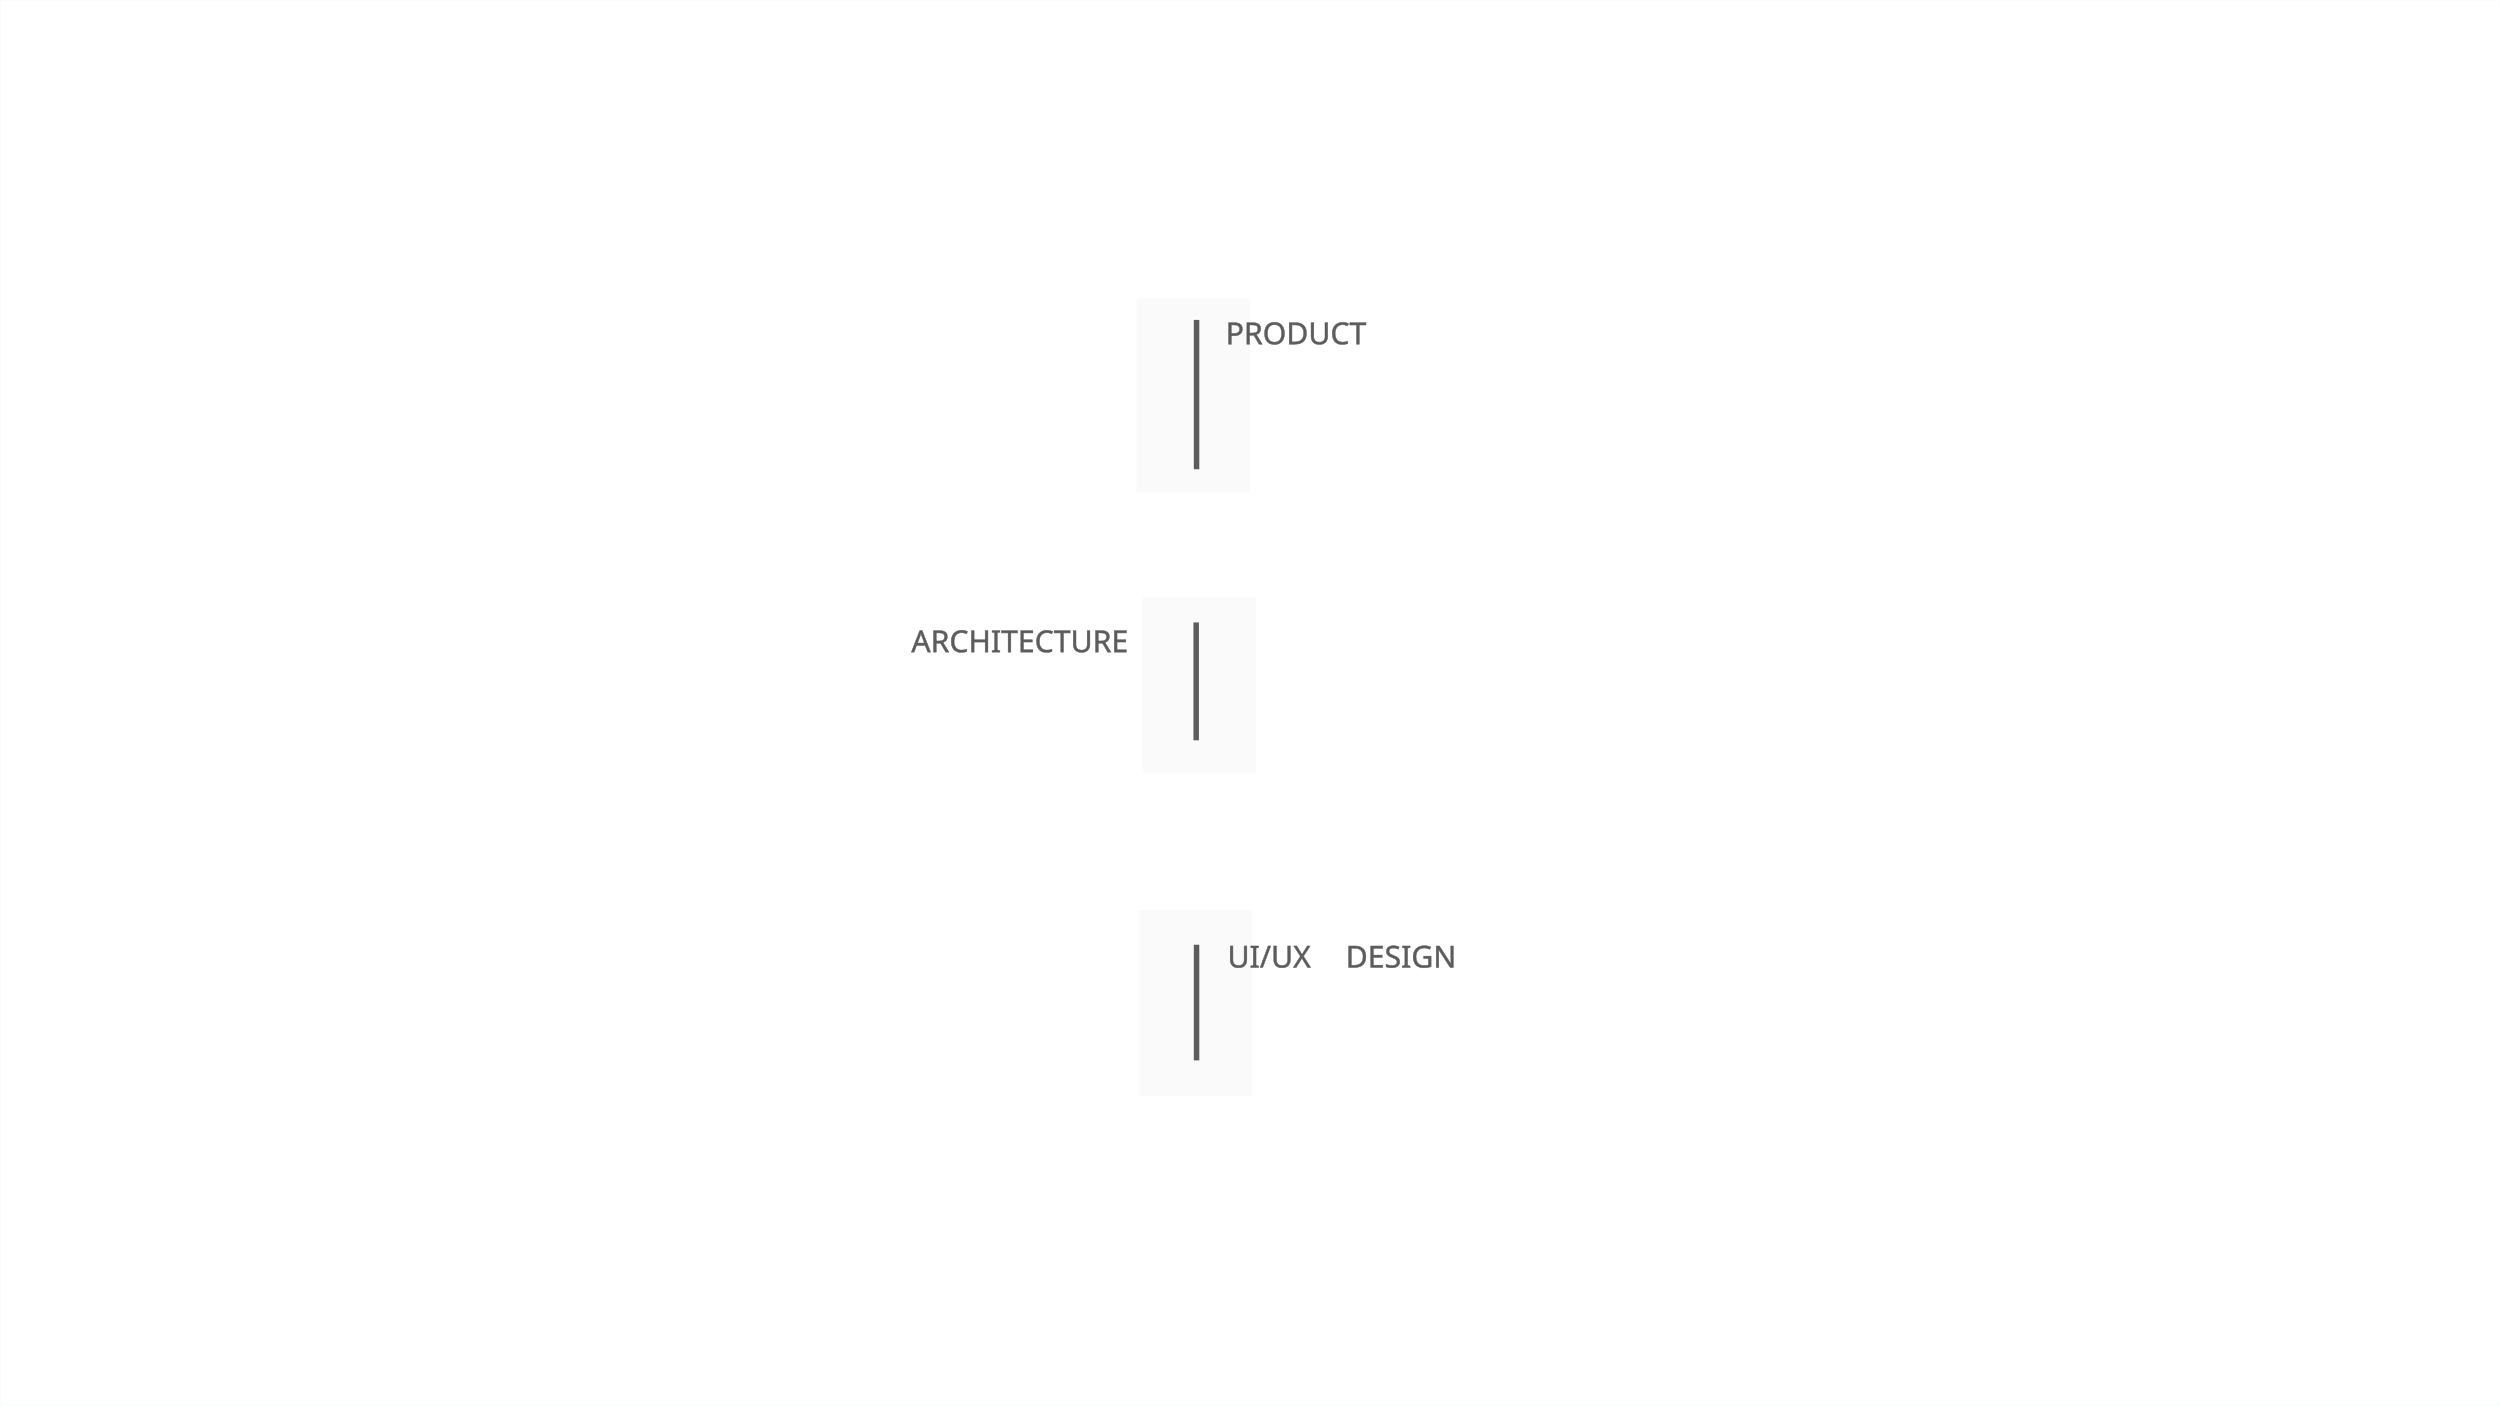
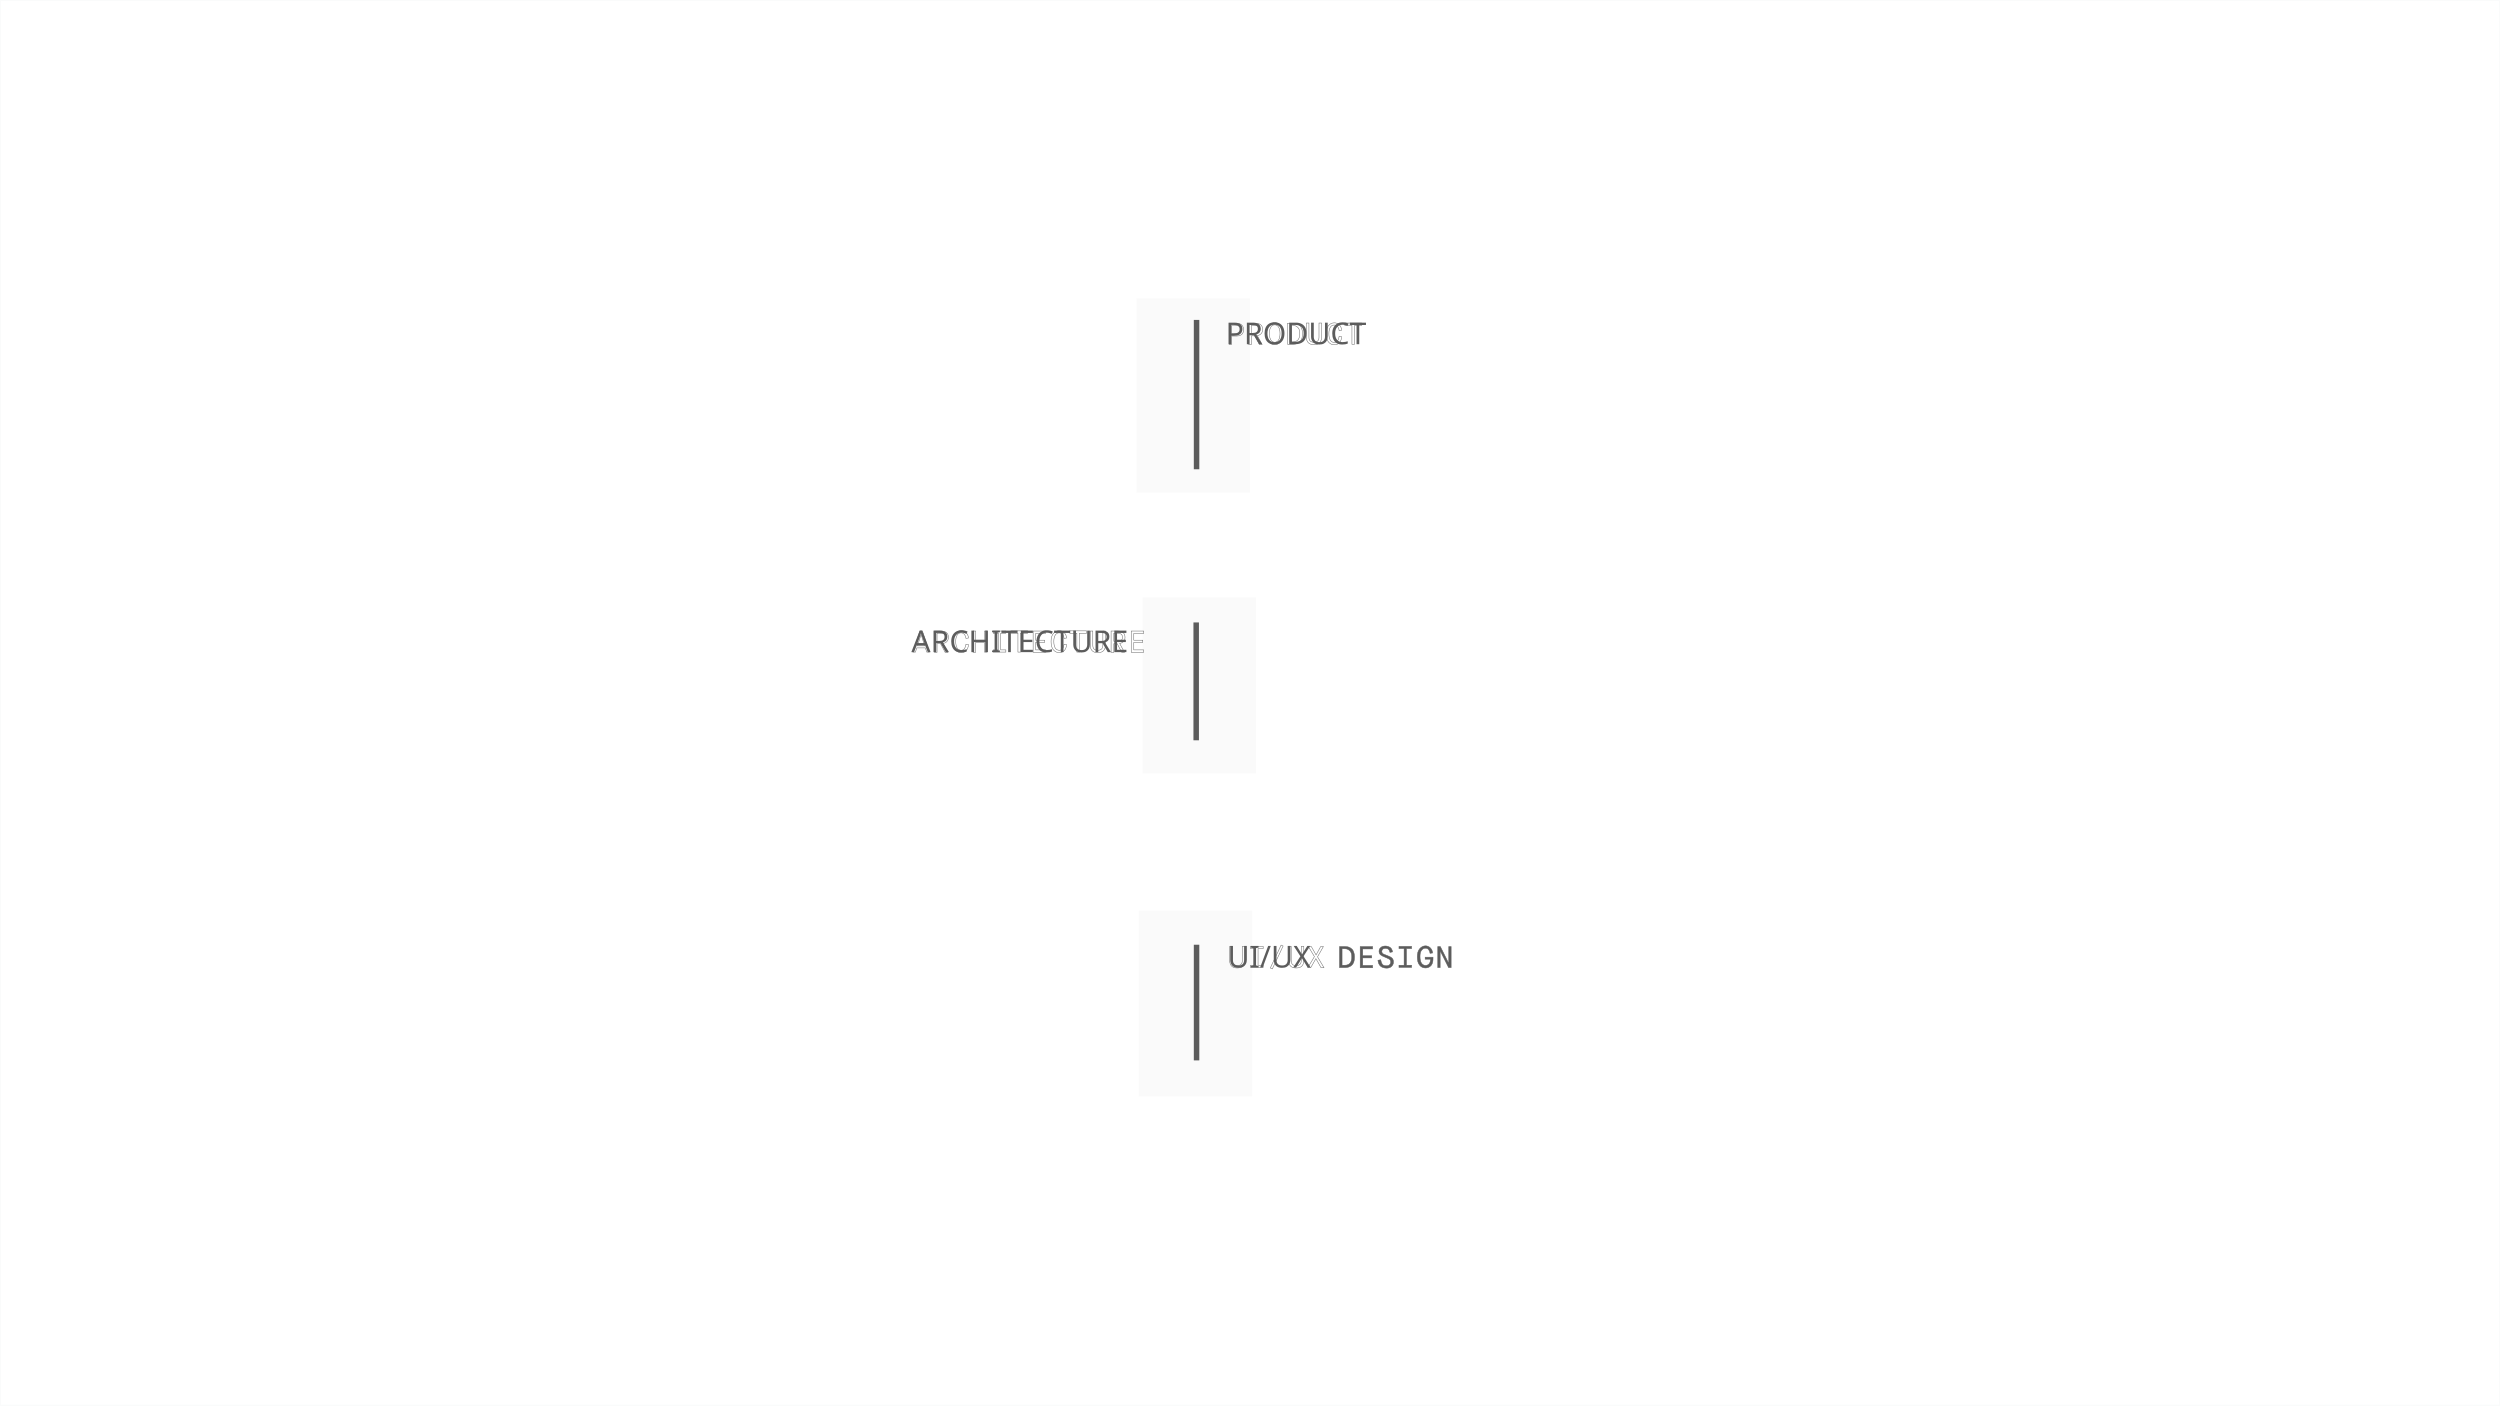
<svg xmlns="http://www.w3.org/2000/svg" version="1.1" id="Layer_1" x="0px" y="0px" viewBox="0 0 1366 768" style="enable-background:new 0 0 1366 768;" xml:space="preserve">
  <style type="text/css">
	.st0{fill:none;stroke:#2B2B2B;stroke-miterlimit:10;}
	.st1{fill:none;stroke:#000000;stroke-miterlimit:10;}
	.st2{fill:#FAFAFA;}
	.st3{fill:none;stroke:#5C5C5C;stroke-width:3;stroke-miterlimit:10;}
	.st4{fill:none;stroke:#FAFBFB;stroke-miterlimit:10;}
	.st5{fill:#5C5C5C;}
	.st6{font-family:'MaisonNeue-Mono';}
	.st7{font-size:16.5px;}
- 	.st8{fill:none;stroke:#5C5C5C;stroke-width:0.25;stroke-miterlimit:10;}
- 	.st9{fill:#5C5C5C;stroke:#5C5C5C;stroke-width:0.25;stroke-miterlimit:10;}
+ 	.st8{enable-background:new    ;}
+ 	.st9{fill:none;stroke:#5C5C5C;stroke-width:0.25;stroke-miterlimit:10;}
</style>
  <path class="st0" d="M55.4,17.6" />
  <path class="st1" d="M334.3,247.4" />
  <path class="st1" d="M365.9,563.9" />
  <rect x="621" y="163" class="st2" width="62" height="106.2" />
  <rect x="622.2" y="497.6" class="st2" width="62" height="101.5" />
  <rect x="624.3" y="326.4" class="st2" width="62" height="96.2" />
  <line class="st3" x1="653.8" y1="174.8" x2="653.8" y2="256.4" />
  <line class="st3" x1="653.6" y1="340.1" x2="653.6" y2="404.5" />
  <line class="st3" x1="653.8" y1="516.2" x2="653.8" y2="579.4" />
  <rect class="st4" width="1366" height="768" />
  <text transform="matrix(1 0 0 1 669.7069 188.0731)" class="st5 st6 st7">PRODUCT</text>
-   <text transform="matrix(1 0 0 1 669.7069 188.0731)" class="st8 st6 st7">PRODUCT</text>
+   <g class="st8">
+     <path class="st9" d="M671.6,188.1v-11.5h4c1.2,0,2.1,0.3,2.8,0.9c0.7,0.6,1.1,1.5,1.1,2.6c0,1.1-0.3,2-1,2.6   c-0.7,0.6-1.6,0.9-2.8,0.9H673v4.5H671.6z M673,182.4h2.5c0.7,0,1.3-0.2,1.8-0.6c0.5-0.4,0.7-1,0.7-1.7c0-0.8-0.2-1.4-0.7-1.7   c-0.5-0.4-1.1-0.6-1.8-0.6H673V182.4z" />
+     <path class="st9" d="M682.3,188.1v-11.5h3.7c1.2,0,2.2,0.3,2.9,0.9s1,1.4,1,2.6c0,0.9-0.3,1.7-0.8,2.2c-0.5,0.6-1.2,0.9-2.1,1.1   l2.6,4.8h-1.5l-2.5-4.7h-1.8v4.7H682.3z M683.7,182.1h2.2c0.8,0,1.4-0.2,1.9-0.5c0.5-0.3,0.7-0.9,0.7-1.7c0-1.5-0.9-2.2-2.6-2.2   h-2.1V182.1z" />
+     <path class="st9" d="M696.5,188.3c-0.6,0-1.1-0.1-1.6-0.3c-0.5-0.2-1-0.6-1.4-1s-0.7-1.1-1-1.9c-0.2-0.8-0.4-1.7-0.4-2.8   c0-1.9,0.4-3.3,1.3-4.4c0.9-1,1.9-1.6,3.1-1.6c1.2,0,2.2,0.5,3.1,1.6c0.9,1.1,1.3,2.5,1.3,4.4c0,1.1-0.1,2-0.4,2.8   c-0.2,0.8-0.6,1.4-1,1.9c-0.4,0.5-0.9,0.8-1.4,1S697.1,188.3,696.5,188.3z M696.5,187c0.9,0,1.6-0.4,2.1-1.2c0.5-0.8,0.8-2,0.8-3.6   c0-1.5-0.3-2.7-0.8-3.5c-0.5-0.8-1.2-1.2-2.1-1.2c-0.9,0-1.6,0.4-2.1,1.2c-0.5,0.8-0.8,1.9-0.8,3.5c0,1.6,0.3,2.8,0.8,3.6   C695,186.6,695.7,187,696.5,187z" />
+     <path class="st9" d="M703.5,188.1v-11.5h3.2c0.7,0,1.3,0.1,1.9,0.3c0.6,0.2,1.1,0.6,1.6,1s0.9,1.1,1.1,1.8c0.3,0.8,0.4,1.6,0.4,2.6   c0,1.1-0.1,2-0.4,2.8s-0.7,1.4-1.2,1.8c-0.5,0.4-1,0.7-1.6,0.9s-1.2,0.3-1.9,0.3H703.5z M704.9,186.8h1.5c2.5,0,3.8-1.5,3.8-4.5   c0-1.5-0.3-2.6-1-3.3s-1.5-1.2-2.7-1.2h-1.6V186.8z" />
+     <path class="st9" d="M713.8,184.3v-7.8h1.4v7.7c0,1.9,0.9,2.8,2.7,2.8c0.9,0,1.6-0.2,2.1-0.7c0.5-0.5,0.7-1.2,0.7-2.1v-7.7h1.4v7.8   c0,1.3-0.4,2.3-1.1,3c-0.7,0.7-1.7,1-3.1,1c-1.3,0-2.3-0.3-3-1C714.2,186.6,713.8,185.6,713.8,184.3z" />
+     <path class="st9" d="M729,177.6c-0.9,0-1.6,0.4-2.1,1.2s-0.8,1.9-0.8,3.5c0,1.6,0.3,2.8,0.8,3.6c0.5,0.8,1.2,1.2,2.2,1.2   c0.8,0,1.4-0.3,1.8-0.9c0.4-0.6,0.7-1.4,0.8-2.4l1.4,0.2c-0.1,1.3-0.5,2.4-1.2,3.2c-0.7,0.8-1.7,1.2-2.8,1.2   c-1.3,0-2.3-0.5-3.2-1.5c-0.8-1-1.3-2.5-1.3-4.6c0-1.9,0.4-3.4,1.3-4.4c0.9-1,1.9-1.5,3.2-1.5c1.1,0,2,0.4,2.7,1.1   c0.7,0.7,1.2,1.7,1.3,2.9l-1.4,0.2c-0.1-0.9-0.4-1.6-0.8-2.1C730.4,177.9,729.8,177.6,729,177.6z" />
+     <path class="st9" d="M738.7,188.1v-10.3h-3.9v-1.3h9.2v1.3h-3.9v10.3H738.7z" />
+   </g>
  <text transform="matrix(1 0 0 1 497.9453 356.3354)" class="st5 st6 st7">ARCHITECTURE</text>
-   <text transform="matrix(1 0 0 1 497.9453 356.3354)" class="st8 st6 st7">ARCHITECTURE</text>
-   <text transform="matrix(1 0 0 1 670.7069 528.6574)" class="st9 st6 st7">UI/UX </text>
-   <text transform="matrix(1 0 0 1 735.2927 528.6578)" class="st9 st6 st7">DESIGN</text>
+   <g class="st8">
+     <path class="st9" d="M506.4,356.3l-0.8-2.3h-4.7l-0.7,2.3h-1.4l3.8-11.5h1.4l3.8,11.5H506.4z M505.2,352.9l-1.9-6.3h0l-2,6.3H505.2   z" />
+     <path class="st9" d="M510.6,356.3v-11.5h3.7c1.2,0,2.2,0.3,2.9,0.9c0.7,0.6,1,1.4,1,2.6c0,0.9-0.3,1.7-0.8,2.2   c-0.5,0.6-1.2,0.9-2.1,1.1l2.6,4.8h-1.5l-2.5-4.7H512v4.7H510.6z M512,350.4h2.2c0.8,0,1.4-0.2,1.9-0.5s0.7-0.9,0.7-1.7   c0-1.5-0.9-2.2-2.6-2.2H512V350.4z" />
+     <path class="st9" d="M525.1,345.8c-0.9,0-1.6,0.4-2.1,1.2s-0.8,1.9-0.8,3.5c0,1.6,0.3,2.8,0.8,3.6c0.5,0.8,1.2,1.2,2.2,1.2   c0.8,0,1.4-0.3,1.8-0.9c0.4-0.6,0.7-1.4,0.8-2.4l1.4,0.2c-0.1,1.3-0.5,2.4-1.2,3.2c-0.7,0.8-1.7,1.2-2.8,1.2   c-1.3,0-2.3-0.5-3.2-1.5s-1.3-2.5-1.3-4.6c0-1.9,0.4-3.4,1.3-4.4c0.9-1,1.9-1.5,3.2-1.5c1.1,0,2,0.4,2.7,1.1s1.2,1.7,1.3,2.9   l-1.4,0.2c-0.1-0.9-0.4-1.6-0.8-2.1C526.5,346.1,525.9,345.8,525.1,345.8z" />
+     <path class="st9" d="M531.7,356.3v-11.5h1.4v5h4.8v-5h1.4v11.5h-1.4V351h-4.8v5.4H531.7z" />
+     <path class="st9" d="M542.7,346v-1.2h6.9v1.2h-2.8v9.1h2.8v1.2h-6.9v-1.2h2.8V346H542.7z" />
+     <path class="st9" d="M556.2,356.3V346h-3.9v-1.3h9.2v1.3h-3.9v10.3H556.2z" />
+     <path class="st9" d="M564.5,356.3v-11.5h6.8v1.3h-5.4v3.7h4.9v1.2h-4.9v4.1h5.4v1.3H564.5z" />
+     <path class="st9" d="M578.7,345.8c-0.9,0-1.6,0.4-2.1,1.2s-0.8,1.9-0.8,3.5c0,1.6,0.3,2.8,0.8,3.6c0.5,0.8,1.2,1.2,2.2,1.2   c0.8,0,1.4-0.3,1.8-0.9c0.4-0.6,0.7-1.4,0.8-2.4l1.4,0.2c-0.1,1.3-0.5,2.4-1.2,3.2c-0.7,0.8-1.7,1.2-2.8,1.2   c-1.3,0-2.3-0.5-3.2-1.5s-1.3-2.5-1.3-4.6c0-1.9,0.4-3.4,1.3-4.4c0.9-1,1.9-1.5,3.2-1.5c1.1,0,2,0.4,2.7,1.1s1.2,1.7,1.3,2.9   l-1.4,0.2c-0.1-0.9-0.4-1.6-0.8-2.1C580.1,346.1,579.5,345.8,578.7,345.8z" />
+     <path class="st9" d="M588.4,356.3V346h-3.9v-1.3h9.2v1.3h-3.9v10.3H588.4z" />
+     <path class="st9" d="M595.7,352.6v-7.8h1.4v7.7c0,1.9,0.9,2.8,2.7,2.8c0.9,0,1.6-0.2,2.1-0.7c0.5-0.5,0.7-1.2,0.7-2.1v-7.7h1.4v7.8   c0,1.3-0.4,2.3-1.1,3s-1.7,1-3.1,1c-1.3,0-2.3-0.3-3-1S595.7,353.9,595.7,352.6z" />
+     <path class="st9" d="M607.1,356.3v-11.5h3.7c1.2,0,2.2,0.3,2.9,0.9c0.7,0.6,1,1.4,1,2.6c0,0.9-0.3,1.7-0.8,2.2   c-0.5,0.6-1.2,0.9-2.1,1.1l2.6,4.8h-1.5l-2.5-4.7h-1.8v4.7H607.1z M608.5,350.4h2.2c0.8,0,1.4-0.2,1.9-0.5s0.7-0.9,0.7-1.7   c0-1.5-0.9-2.2-2.6-2.2h-2.1V350.4z" />
+     <path class="st9" d="M618.1,356.3v-11.5h6.8v1.3h-5.4v3.7h4.9v1.2h-4.9v4.1h5.4v1.3H618.1z" />
+   </g>
+   <text transform="matrix(1 0 0 1 670.7069 528.6574)" class="st5 st6 st7">UI/UX </text>
+   <g class="st8">
+     <path class="st9" d="M671.9,524.9v-7.8h1.4v7.7c0,1.9,0.9,2.8,2.7,2.8c0.9,0,1.6-0.2,2.1-0.7c0.5-0.5,0.7-1.2,0.7-2.1v-7.7h1.4v7.8   c0,1.3-0.4,2.3-1.1,3s-1.7,1-3.1,1c-1.3,0-2.3-0.3-3-1S671.9,526.2,671.9,524.9z" />
+     <path class="st9" d="M683.3,518.3v-1.2h6.9v1.2h-2.8v9.1h2.8v1.2h-6.9v-1.2h2.8v-9.1H683.3z" />
+     <path class="st9" d="M694.1,528.9l5.9-12.5l1.1,0.5l-5.9,12.5L694.1,528.9z" />
+     <path class="st9" d="M704.1,524.9v-7.8h1.4v7.7c0,1.9,0.9,2.8,2.7,2.8c0.9,0,1.6-0.2,2.1-0.7c0.5-0.5,0.7-1.2,0.7-2.1v-7.7h1.4v7.8   c0,1.3-0.4,2.3-1.1,3c-0.7,0.7-1.7,1-3.1,1c-1.3,0-2.3-0.3-3-1C704.5,527.2,704.1,526.2,704.1,524.9z" />
+     <path class="st9" d="M714.6,528.7l3.6-6l-3.3-5.5h1.6l2.6,4.6h0l2.5-4.6h1.5l-3.2,5.6l3.5,5.9h-1.6l-2.8-4.9h0l-2.8,4.9H714.6z" />
+   </g>
+   <g>
+     <g class="st8">
+       <path class="st5" d="M731.9,528.7v-11.5h3.2c0.7,0,1.3,0.1,1.9,0.3c0.6,0.2,1.1,0.6,1.6,1s0.9,1.1,1.1,1.8    c0.3,0.8,0.4,1.6,0.4,2.6c0,1.1-0.1,2-0.4,2.8s-0.7,1.4-1.2,1.8c-0.5,0.4-1,0.7-1.6,0.9s-1.2,0.3-1.9,0.3H731.9z M733.3,527.4h1.5    c2.5,0,3.8-1.5,3.8-4.5c0-1.5-0.3-2.6-1-3.3s-1.5-1.2-2.7-1.2h-1.6V527.4z" />
+       <path class="st5" d="M743.2,528.7v-11.5h6.8v1.3h-5.4v3.7h4.9v1.2h-4.9v4.1h5.4v1.3H743.2z" />
+       <path class="st5" d="M752.9,524.7l1.5-0.3c0.2,1.1,0.5,1.9,0.9,2.5c0.4,0.5,1.2,0.8,2.2,0.8c0.8,0,1.4-0.2,1.8-0.6    c0.4-0.4,0.6-0.9,0.6-1.4c0-0.6-0.2-1.1-0.5-1.4c-0.4-0.3-1.1-0.7-2.4-1.2c-1.2-0.5-2.1-0.9-2.7-1.4c-0.5-0.5-0.8-1.1-0.8-1.9    c0-0.8,0.3-1.6,1-2.1c0.6-0.6,1.5-0.8,2.5-0.8c1,0,1.8,0.3,2.6,0.8c0.7,0.5,1.1,1.3,1.3,2.4l-1.4,0.3c-0.3-1.5-1.1-2.2-2.5-2.2    c-0.7,0-1.2,0.2-1.5,0.5s-0.5,0.7-0.5,1.2c0,0.4,0.2,0.8,0.5,1.1c0.3,0.3,1.1,0.6,2.2,1c1.4,0.5,2.4,1,2.9,1.5s0.8,1.2,0.8,2.1    c0,0.9-0.3,1.7-1,2.4s-1.6,1-2.8,1C754.7,528.9,753.2,527.5,752.9,524.7z" />
+       <path class="st5" d="M764.4,518.3v-1.2h6.9v1.2h-2.8v9.1h2.8v1.2h-6.9v-1.2h2.8v-9.1H764.4z" />
+       <path class="st5" d="M778.9,528.9c-1.3,0-2.4-0.5-3.2-1.5c-0.9-1-1.3-2.6-1.3-4.6c0-1.9,0.4-3.3,1.3-4.4c0.9-1,1.9-1.6,3.2-1.6    c1,0,1.9,0.4,2.6,1.1c0.7,0.7,1.2,1.6,1.3,2.8l-1.4,0.2c-0.1-0.8-0.4-1.5-0.8-2c-0.4-0.5-1-0.8-1.7-0.8c-0.9,0-1.6,0.4-2.2,1.2    c-0.6,0.8-0.8,1.9-0.8,3.4c0,1.6,0.3,2.8,0.8,3.6c0.6,0.8,1.3,1.2,2.2,1.2c0.8,0,1.5-0.3,2-0.9c0.5-0.6,0.7-1.4,0.7-2.5h-2.9V523    h4.3v1.1c0,1.5-0.4,2.7-1.1,3.5C781,528.5,780.1,528.9,778.9,528.9z" />
+       <path class="st5" d="M785.6,528.7v-11.5h1.4l4.6,9.2h0v-9.2h1.3v11.5h-1.4l-4.6-9.2h0v9.2H785.6z" />
+     </g>
+     <g class="st8">
+       <path class="st9" d="M731.9,528.7v-11.5h3.2c0.7,0,1.3,0.1,1.9,0.3c0.6,0.2,1.1,0.6,1.6,1s0.9,1.1,1.1,1.8    c0.3,0.8,0.4,1.6,0.4,2.6c0,1.1-0.1,2-0.4,2.8s-0.7,1.4-1.2,1.8c-0.5,0.4-1,0.7-1.6,0.9s-1.2,0.3-1.9,0.3H731.9z M733.3,527.4h1.5    c2.5,0,3.8-1.5,3.8-4.5c0-1.5-0.3-2.6-1-3.3s-1.5-1.2-2.7-1.2h-1.6V527.4z" />
+       <path class="st9" d="M743.2,528.7v-11.5h6.8v1.3h-5.4v3.7h4.9v1.2h-4.9v4.1h5.4v1.3H743.2z" />
+       <path class="st9" d="M752.9,524.7l1.5-0.3c0.2,1.1,0.5,1.9,0.9,2.5c0.4,0.5,1.2,0.8,2.2,0.8c0.8,0,1.4-0.2,1.8-0.6    c0.4-0.4,0.6-0.9,0.6-1.4c0-0.6-0.2-1.1-0.5-1.4c-0.4-0.3-1.1-0.7-2.4-1.2c-1.2-0.5-2.1-0.9-2.7-1.4c-0.5-0.5-0.8-1.1-0.8-1.9    c0-0.8,0.3-1.6,1-2.1c0.6-0.6,1.5-0.8,2.5-0.8c1,0,1.8,0.3,2.6,0.8c0.7,0.5,1.1,1.3,1.3,2.4l-1.4,0.3c-0.3-1.5-1.1-2.2-2.5-2.2    c-0.7,0-1.2,0.2-1.5,0.5s-0.5,0.7-0.5,1.2c0,0.4,0.2,0.8,0.5,1.1c0.3,0.3,1.1,0.6,2.2,1c1.4,0.5,2.4,1,2.9,1.5s0.8,1.2,0.8,2.1    c0,0.9-0.3,1.7-1,2.4s-1.6,1-2.8,1C754.7,528.9,753.2,527.5,752.9,524.7z" />
+       <path class="st9" d="M764.4,518.3v-1.2h6.9v1.2h-2.8v9.1h2.8v1.2h-6.9v-1.2h2.8v-9.1H764.4z" />
+       <path class="st9" d="M778.9,528.9c-1.3,0-2.4-0.5-3.2-1.5c-0.9-1-1.3-2.6-1.3-4.6c0-1.9,0.4-3.3,1.3-4.4c0.9-1,1.9-1.6,3.2-1.6    c1,0,1.9,0.4,2.6,1.1c0.7,0.7,1.2,1.6,1.3,2.8l-1.4,0.2c-0.1-0.8-0.4-1.5-0.8-2c-0.4-0.5-1-0.8-1.7-0.8c-0.9,0-1.6,0.4-2.2,1.2    c-0.6,0.8-0.8,1.9-0.8,3.4c0,1.6,0.3,2.8,0.8,3.6c0.6,0.8,1.3,1.2,2.2,1.2c0.8,0,1.5-0.3,2-0.9c0.5-0.6,0.7-1.4,0.7-2.5h-2.9V523    h4.3v1.1c0,1.5-0.4,2.7-1.1,3.5C781,528.5,780.1,528.9,778.9,528.9z" />
+       <path class="st9" d="M785.6,528.7v-11.5h1.4l4.6,9.2h0v-9.2h1.3v11.5h-1.4l-4.6-9.2h0v9.2H785.6z" />
+     </g>
+   </g>
</svg>
